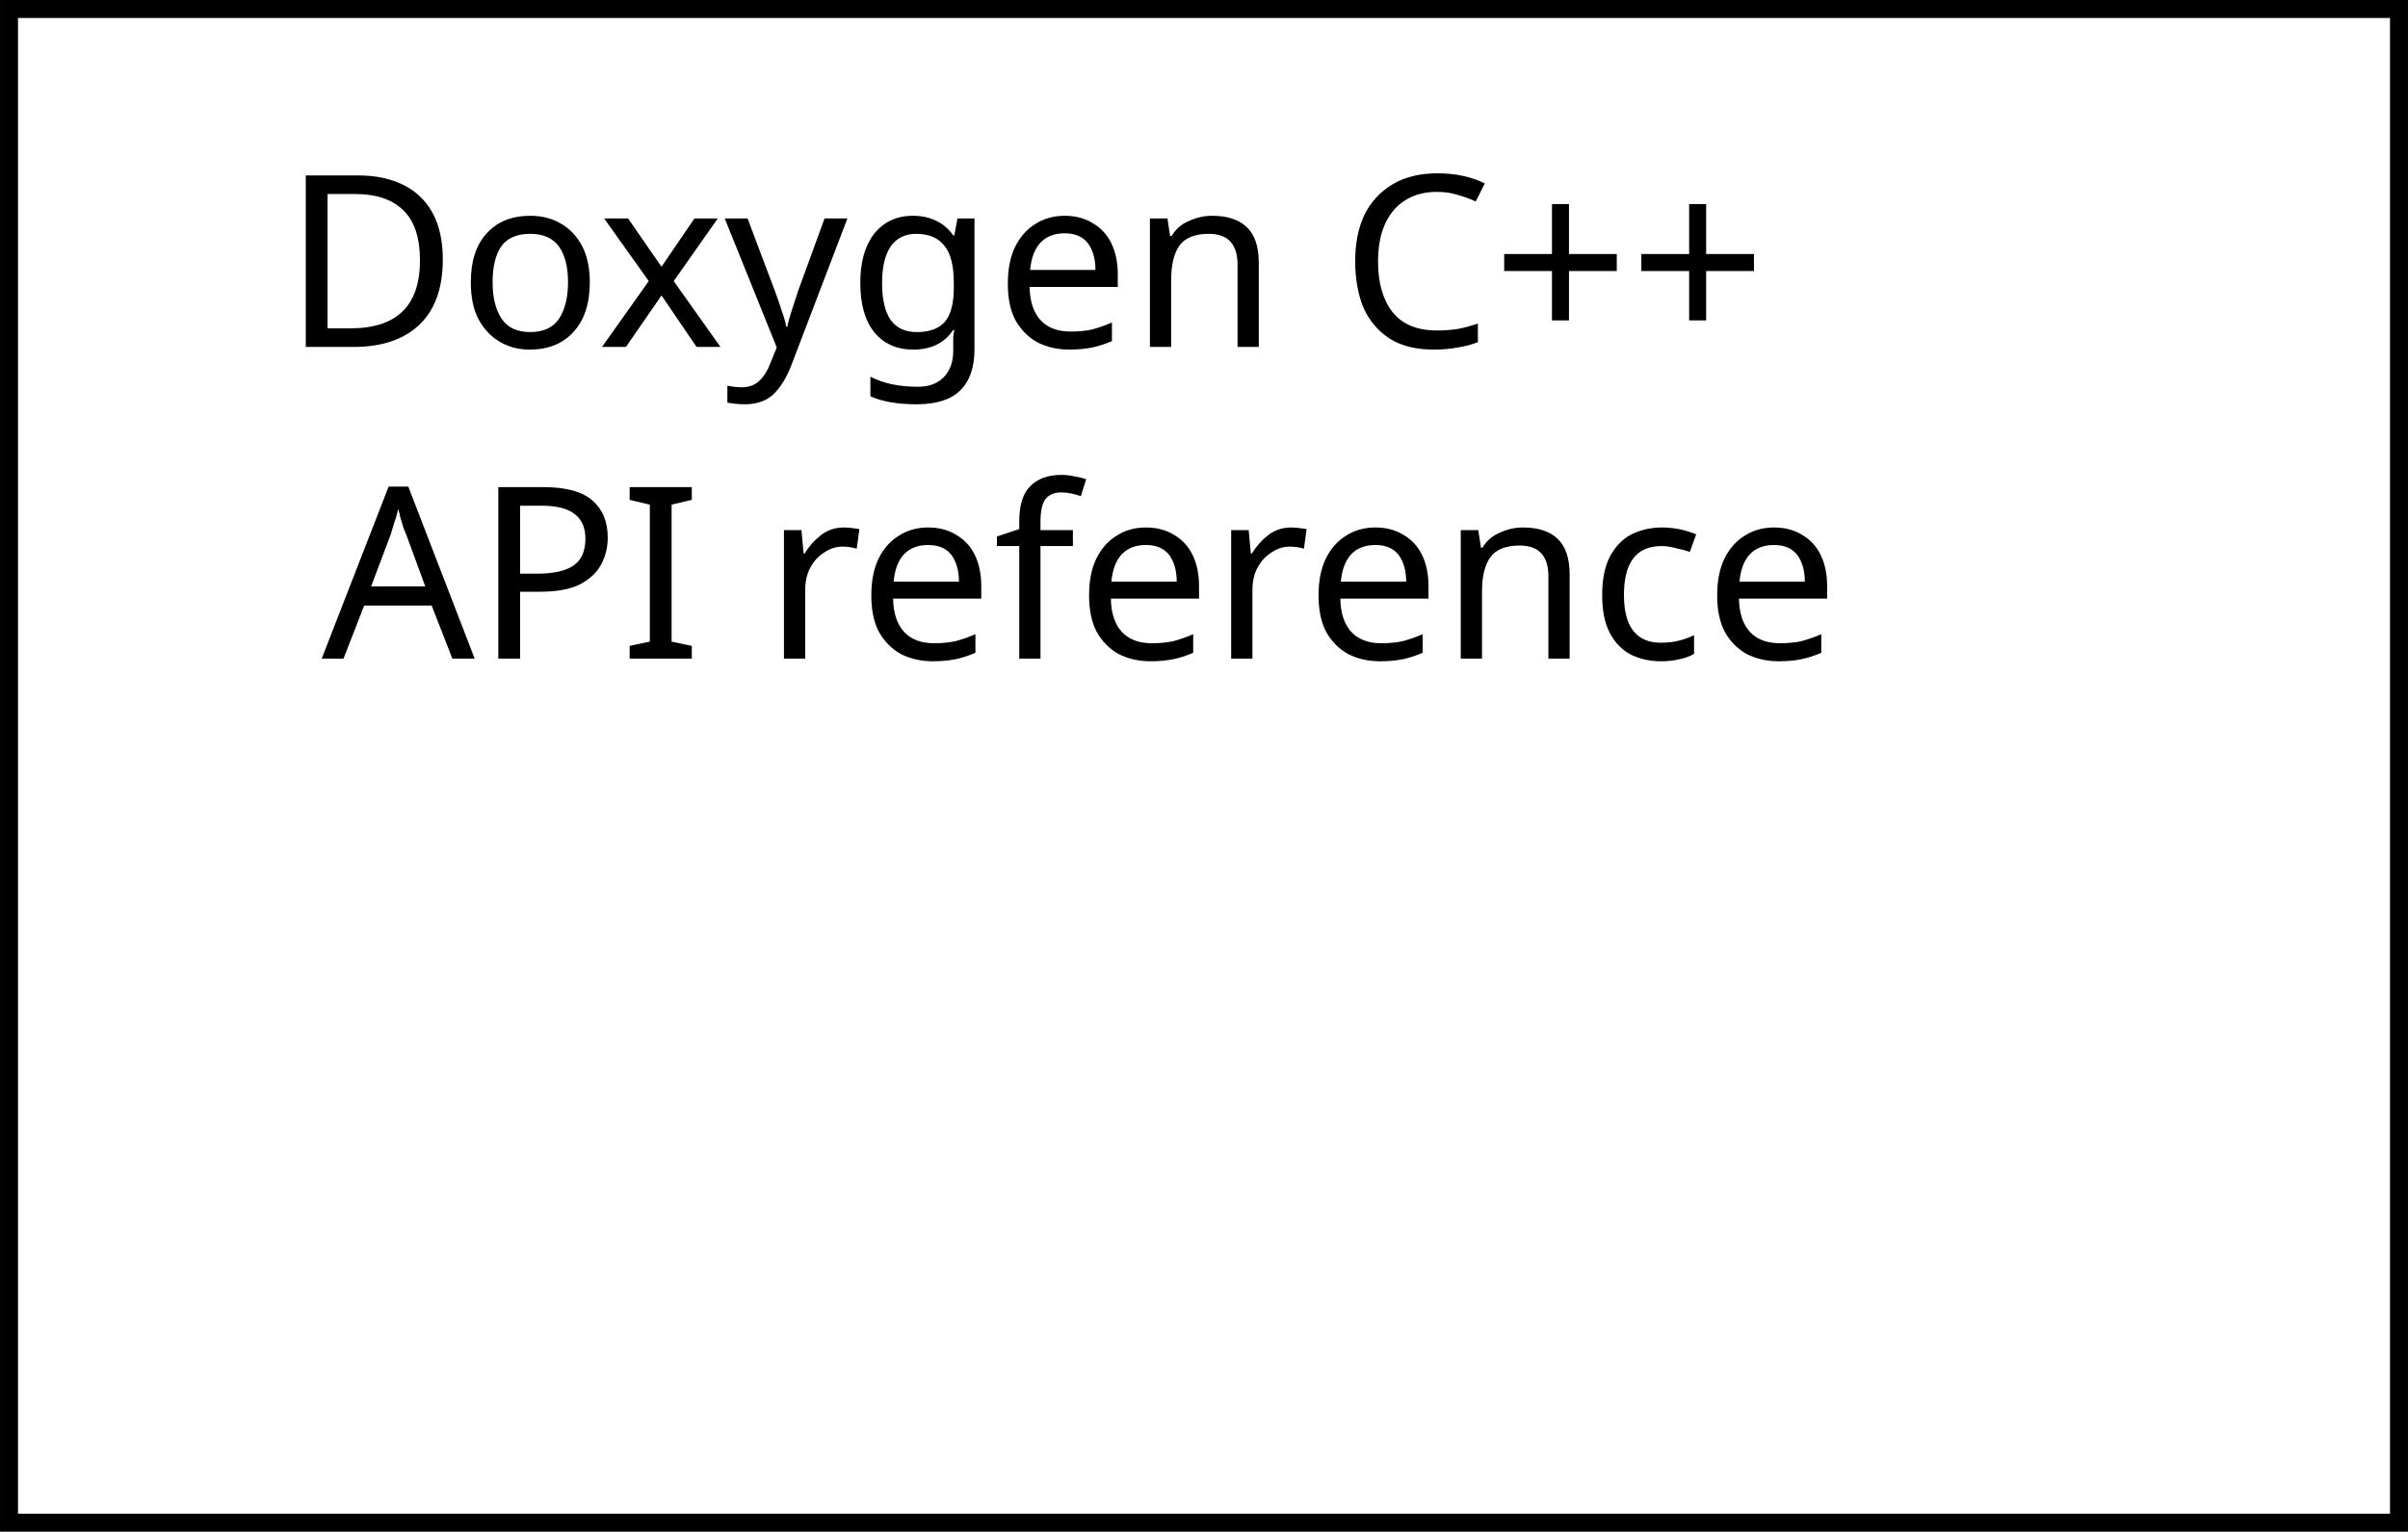
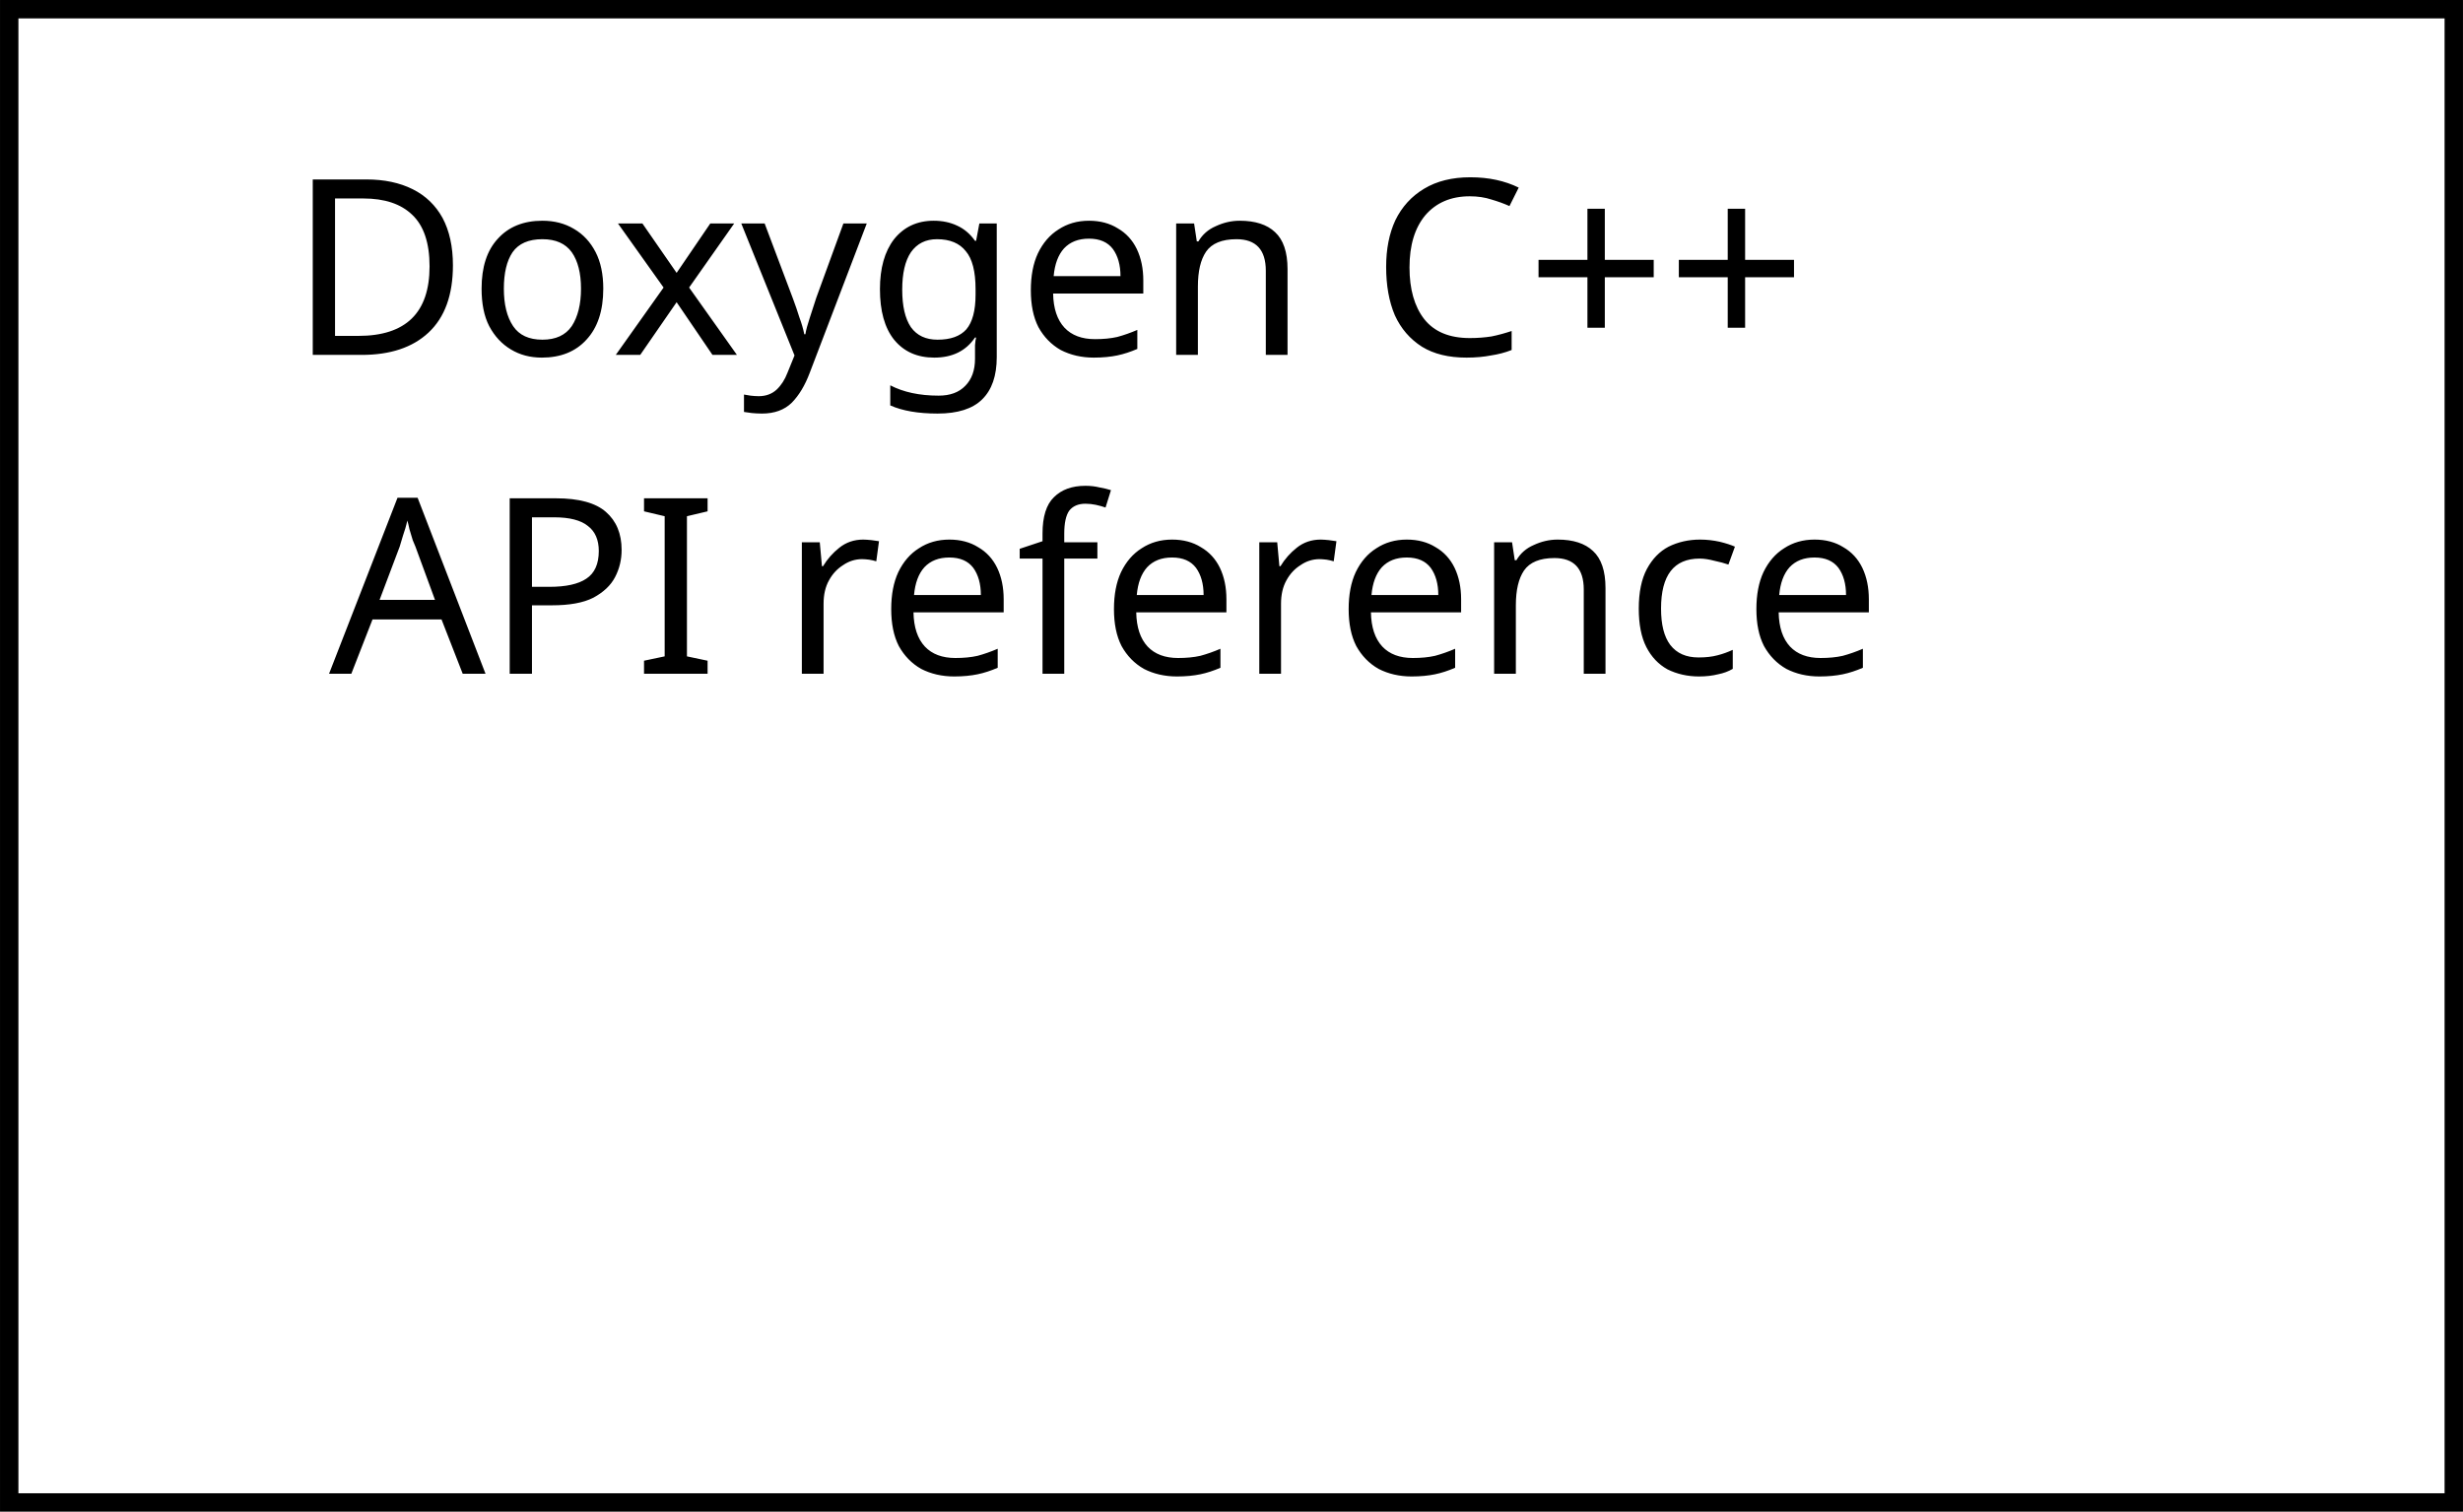
- <svg xmlns="http://www.w3.org/2000/svg" width="70.837mm" height="45.072mm" viewBox="0 0 70.837 45.072" version="1.1" id="svg1513">
+ <svg xmlns="http://www.w3.org/2000/svg" width="70.837mm" height="43.484mm" viewBox="0 0 70.837 43.484" version="1.1" id="svg1513">
  <defs id="defs1507" />
  <g id="layer1" transform="translate(-54.54006,-144.8184)">
-     <path style="opacity:1;vector-effect:none;fill:none;fill-opacity:1;fill-rule:evenodd;stroke:#000000;stroke-width:0.529;stroke-linecap:butt;stroke-linejoin:miter;stroke-miterlimit:4;stroke-dasharray:none;stroke-dashoffset:0;stroke-opacity:1" d="m 54.805,145.083 h 70.307 v 44.542 H 54.805 Z" id="rect874" />
+     <path style="opacity:1;vector-effect:none;fill:none;fill-opacity:1;fill-rule:evenodd;stroke:#000000;stroke-width:0.529;stroke-linecap:butt;stroke-linejoin:miter;stroke-miterlimit:4;stroke-dasharray:none;stroke-dashoffset:0;stroke-opacity:1" d="m 54.805,145.083 h 70.307 v 42.955 H 54.805 Z" id="rect874" />
    <text xml:space="preserve" style="font-style:normal;font-variant:normal;font-weight:normal;font-stretch:normal;font-size:6.35px;line-height:130%;font-family:'Noto Sans';-inkscape-font-specification:'Noto Sans';text-align:center;letter-spacing:0px;word-spacing:0px;text-anchor:middle;fill:#000000;fill-opacity:1;stroke:none;stroke-width:0.265" x="90.455" y="155.027" id="text1465">
      <tspan x="90.455" y="155.027" style="font-style:normal;font-variant:normal;font-weight:normal;font-stretch:normal;font-size:7.056px;line-height:130%;font-family:'Noto Sans';-inkscape-font-specification:'Noto Sans';text-align:center;text-anchor:middle;stroke-width:0.265" id="tspan1477">Doxygen C++</tspan>
      <tspan x="90.455" y="164.199" style="font-style:normal;font-variant:normal;font-weight:normal;font-stretch:normal;font-size:7.056px;line-height:130%;font-family:'Noto Sans';-inkscape-font-specification:'Noto Sans';text-align:center;text-anchor:middle;stroke-width:0.265" id="tspan2088">API reference</tspan>
    </text>
  </g>
</svg>
